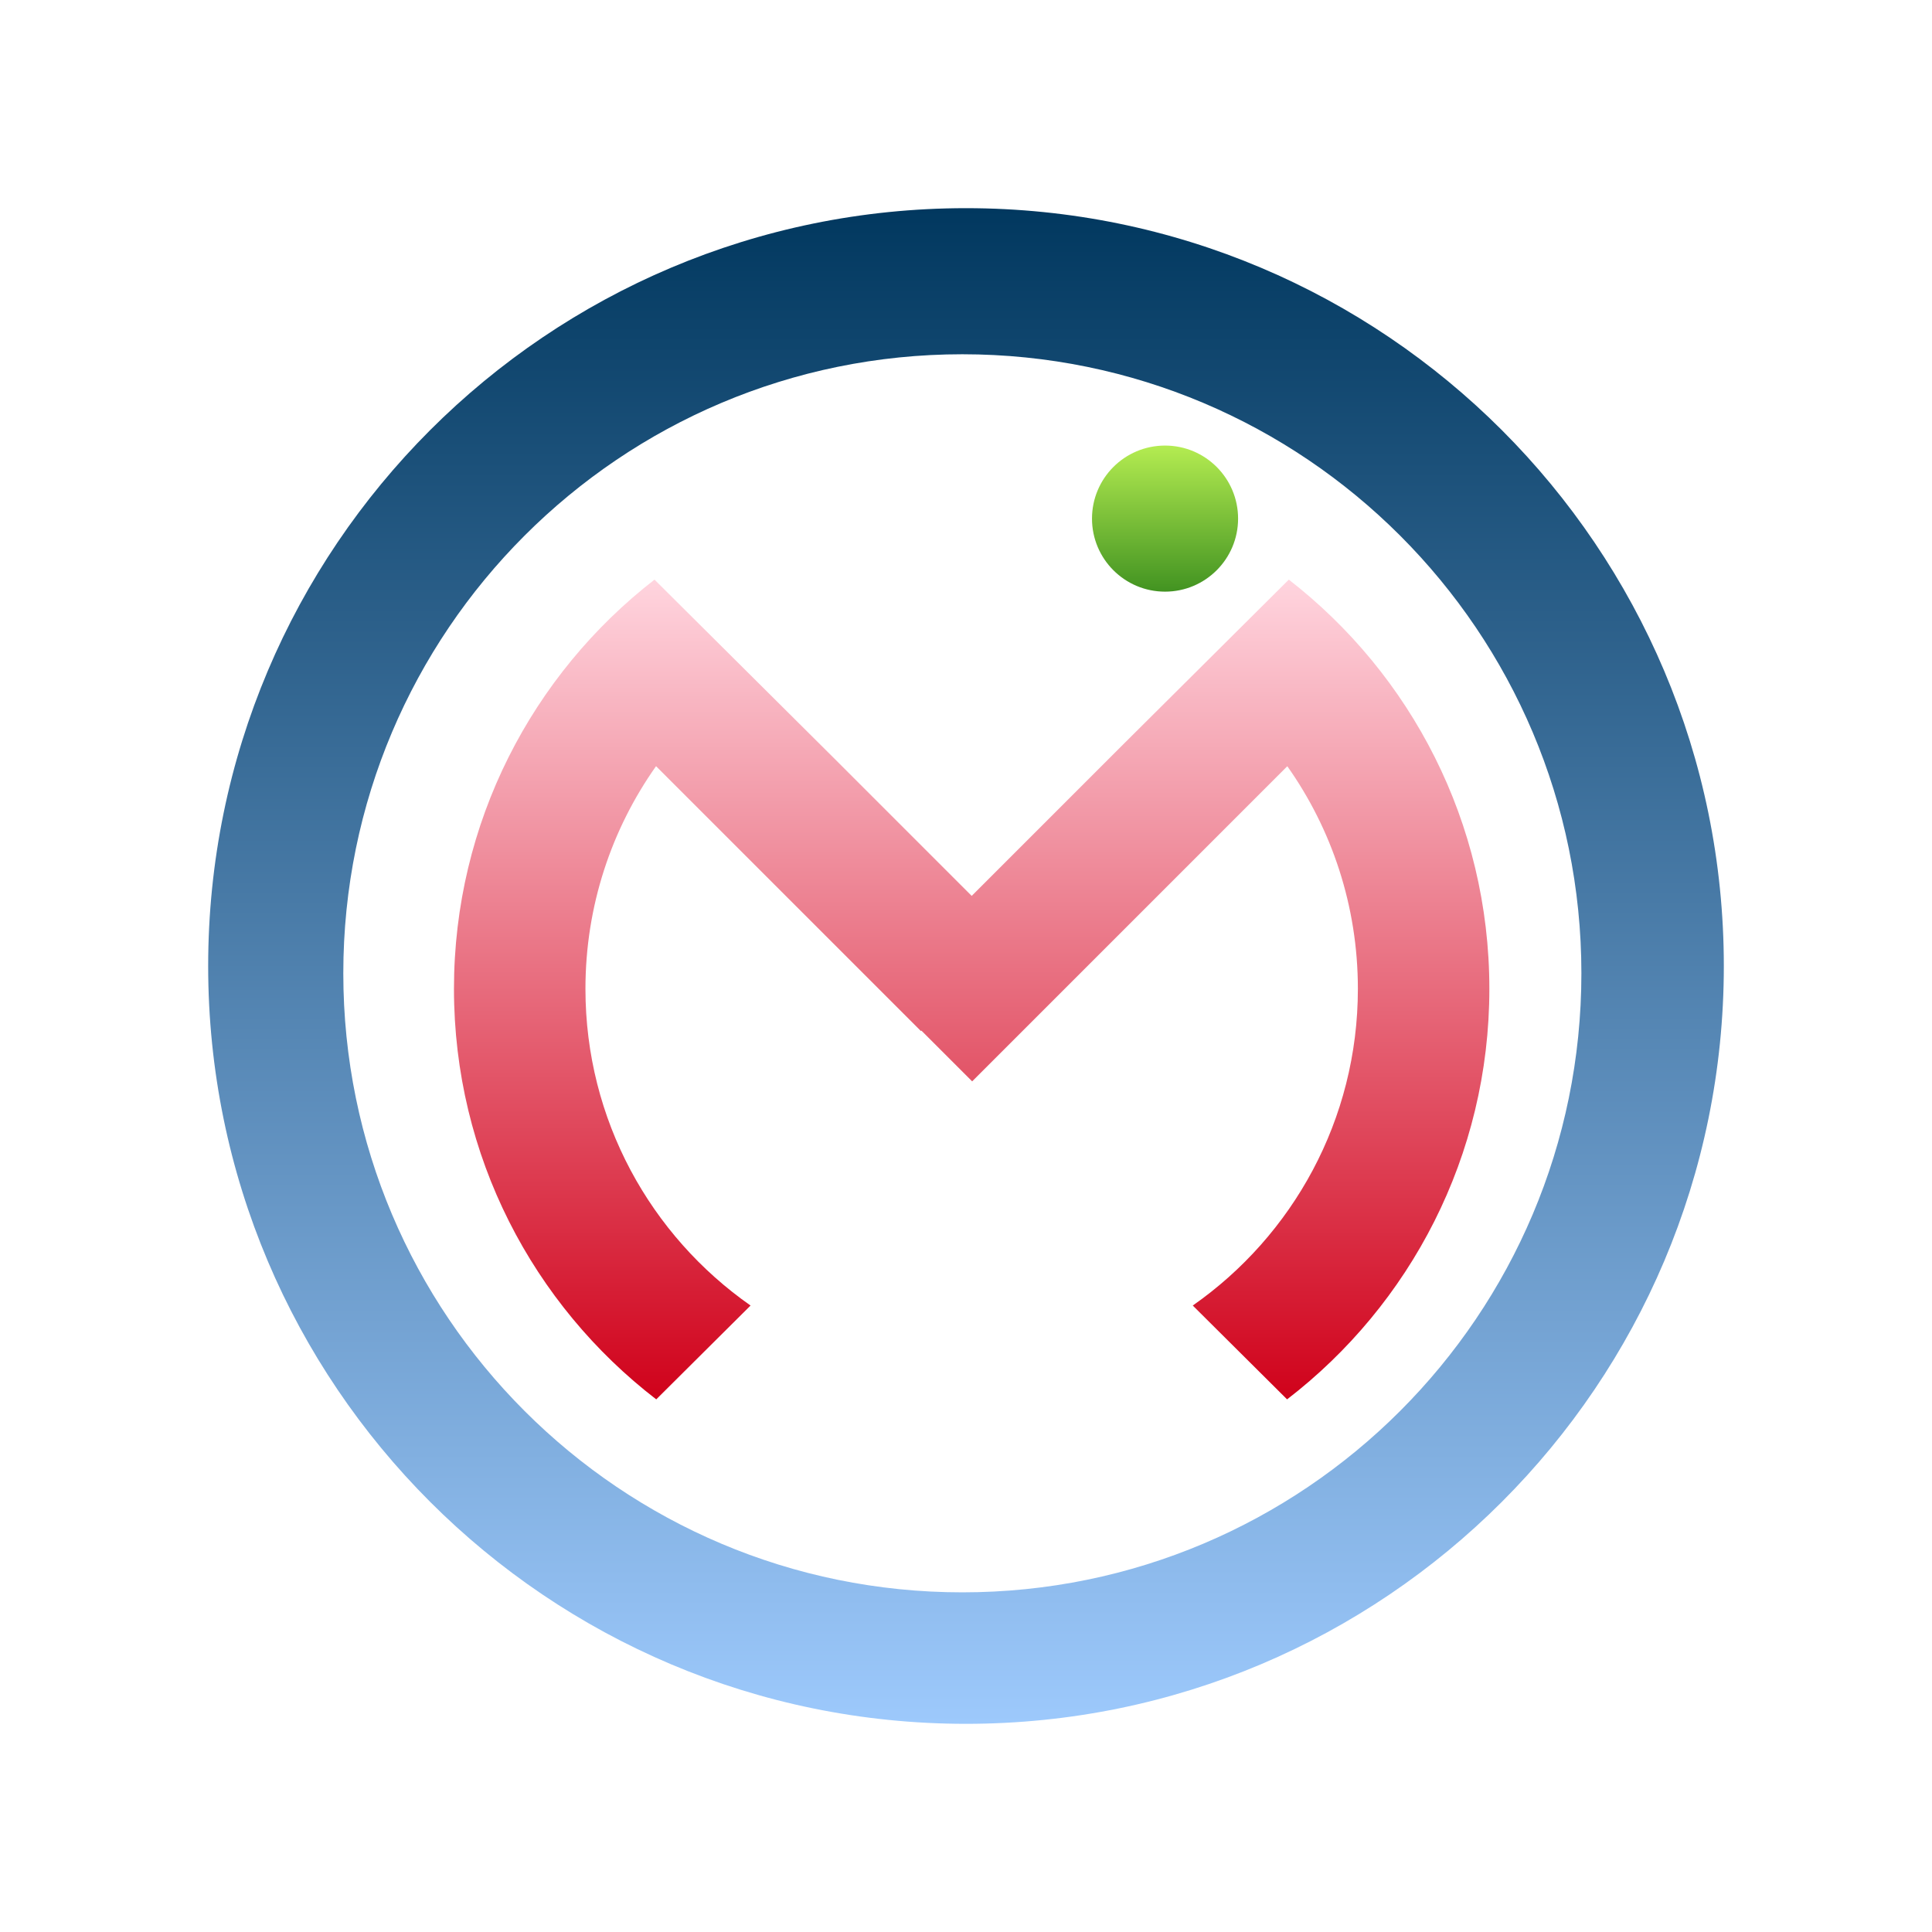
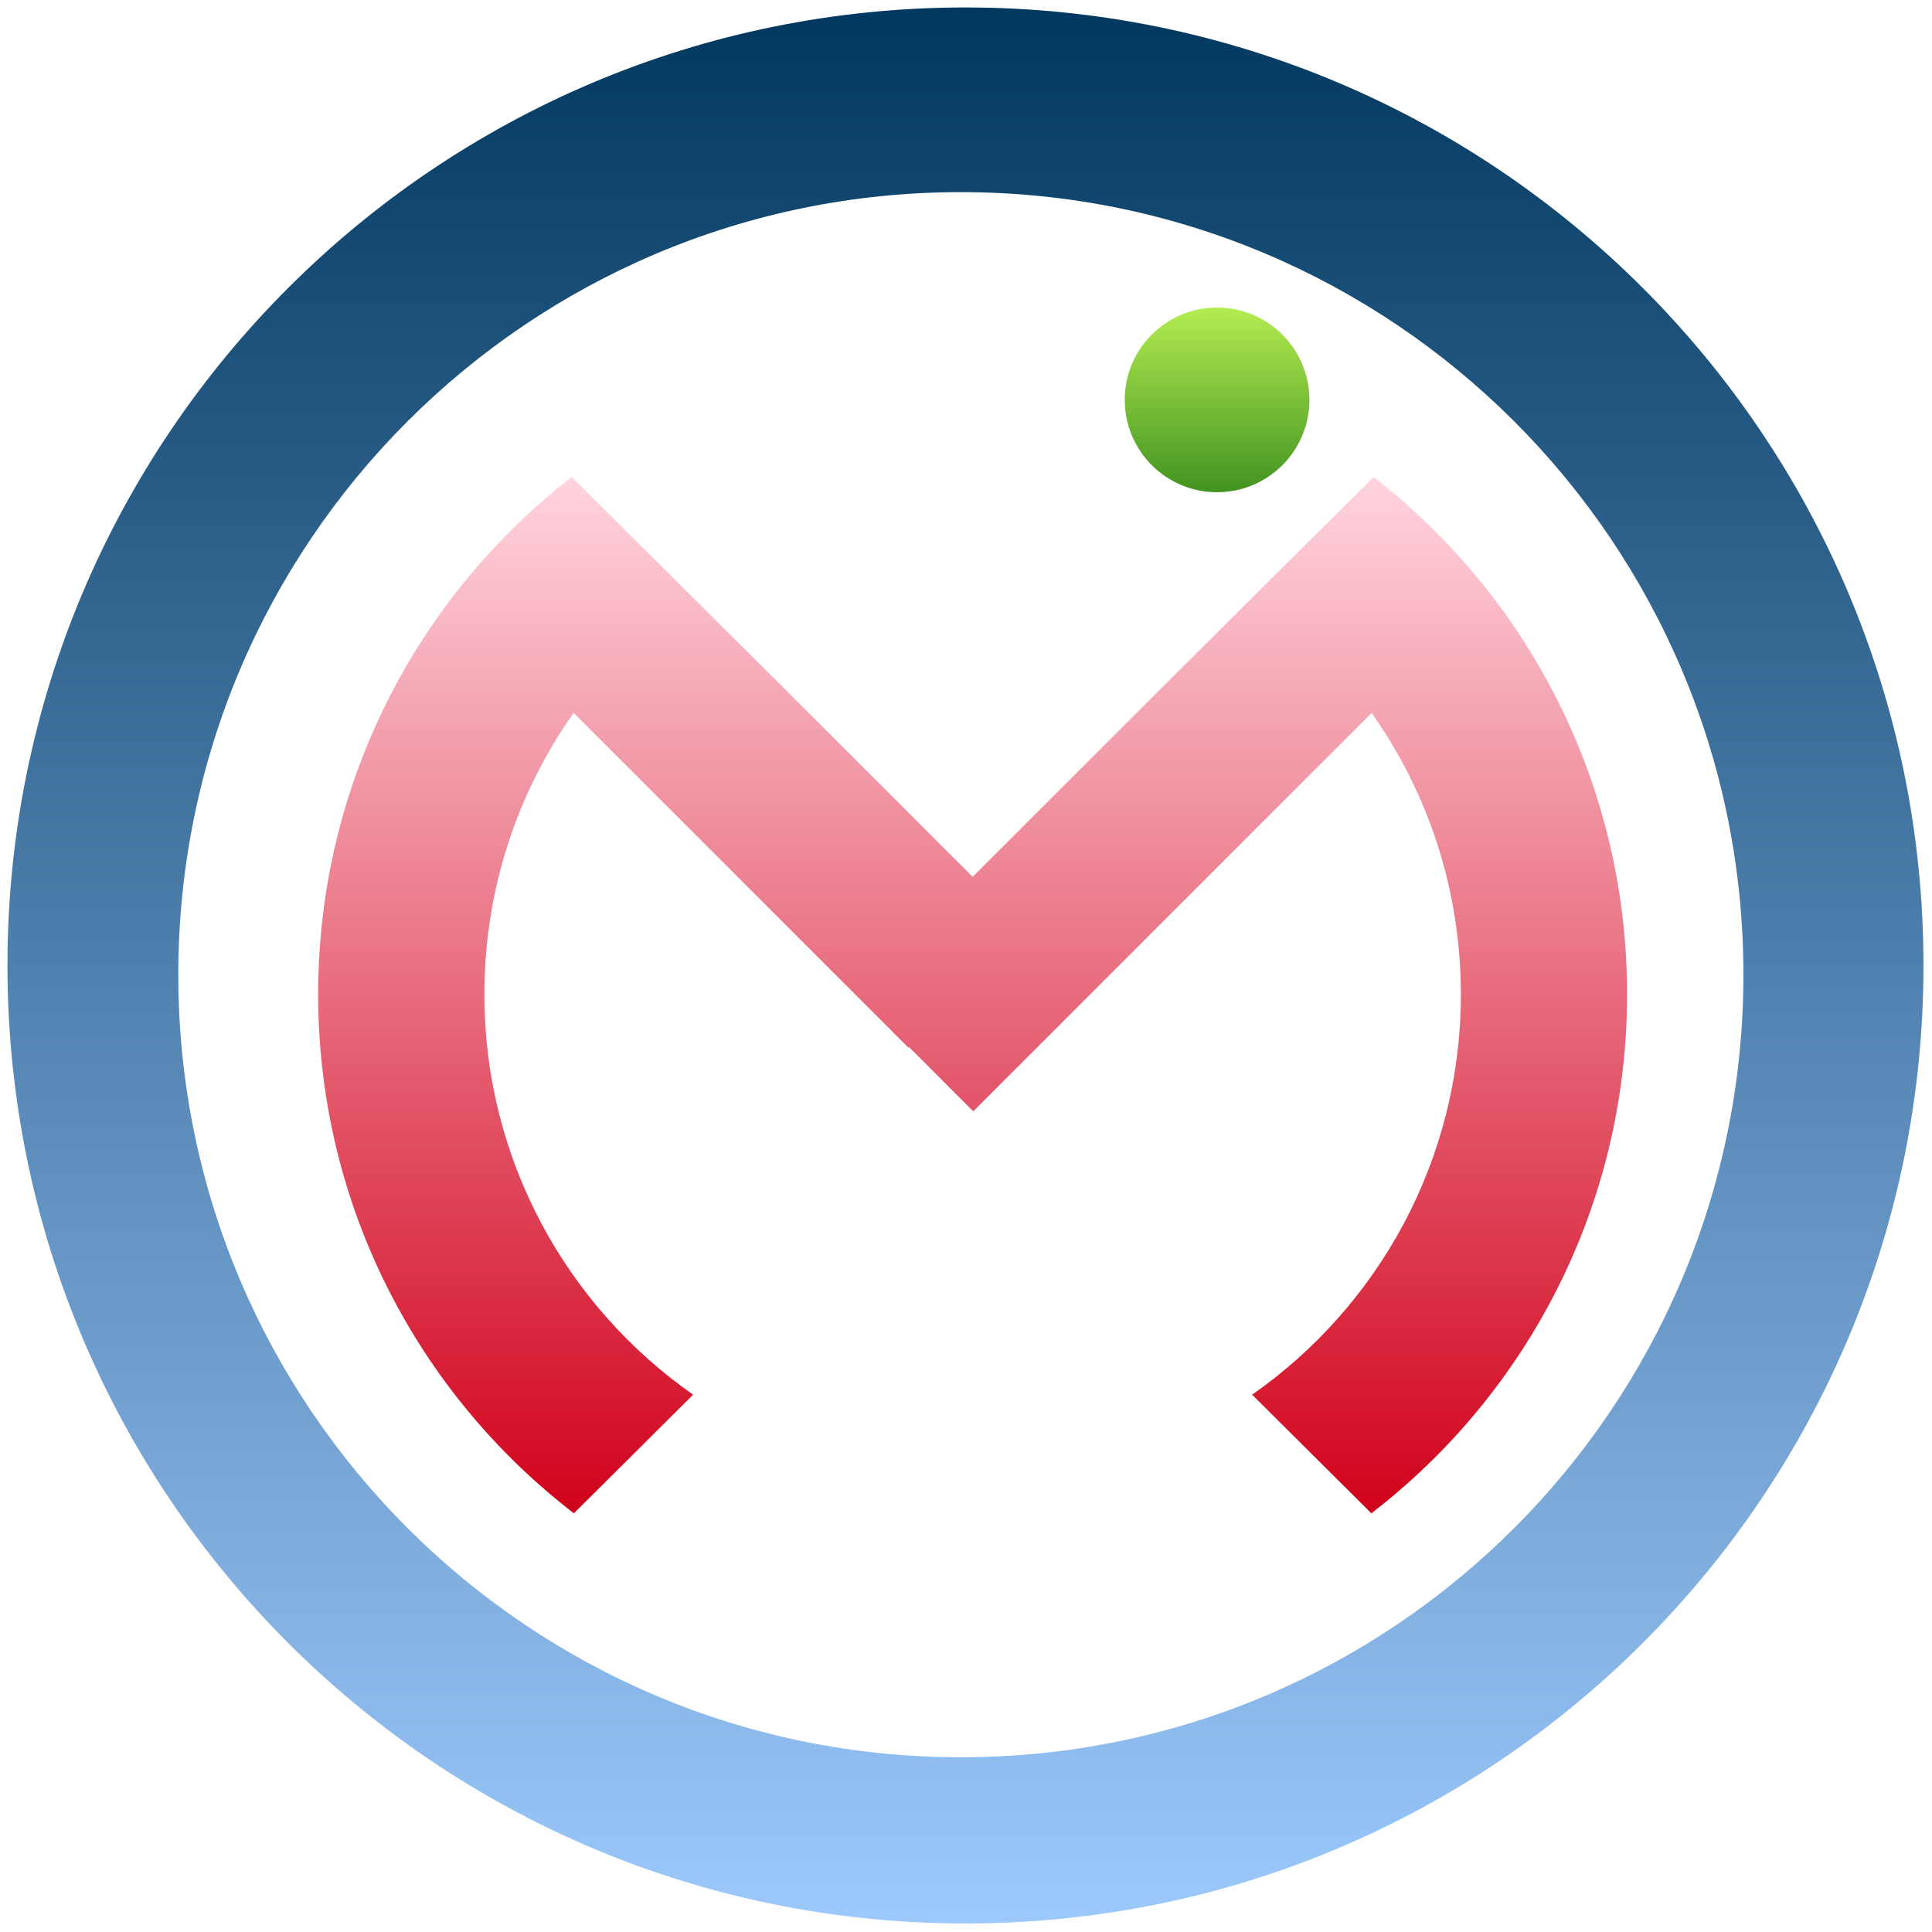
- <svg xmlns="http://www.w3.org/2000/svg" width="529px" height="529px" viewBox="0 0 529 529" version="1.1">
+ <svg xmlns="http://www.w3.org/2000/svg" width="544px" height="544px" viewBox="0 0 544 544" version="1.1">
  <defs>
    <linearGradient x1="50%" y1="0%" x2="50%" y2="100%" id="linearGradient-1">
      <stop stop-color="#FFD4DE" offset="0%" />
      <stop stop-color="#D0021B" offset="100%" />
    </linearGradient>
    <linearGradient x1="50%" y1="0%" x2="50%" y2="100%" id="linearGradient-2">
      <stop stop-color="#00375E" offset="0%" />
      <stop stop-color="#9ECAFD" offset="100%" />
    </linearGradient>
    <linearGradient x1="50%" y1="0%" x2="50%" y2="100%" id="linearGradient-3">
      <stop stop-color="#B4EC51" offset="0%" />
      <stop stop-color="#429321" offset="100%" />
    </linearGradient>
  </defs>
-   <g id="OMI" stroke="none" stroke-width="1" fill="none" fill-rule="evenodd">
+   <g id="OMI" transform="translate(-72 -72) scale(1.3, 1.3)" stroke="none" stroke-width="1" fill="none" fill-rule="evenodd">
    <path transform="translate(28 30) scale(0.9, 0.9)" d="M360.461,392.401 L331.766,363.853 C362.137,342.611 382,307.375 382,267.5 C382,242.281 374.055,218.917 360.531,199.776 L264.654,295.654 L249.206,280.206 L249.064,280.348 L168.478,199.763 C154.949,218.906 147,242.275 147,267.5 C147,307.375 166.863,342.611 197.234,363.853 L168.539,392.401 C131.116,363.606 107,318.369 107,267.5 C107,216.87 130.89,171.82 168.012,143.007 L222.433,197.149 L264.511,239.227 L311.034,192.705 L360.988,143.007 C398.11,171.82 422,216.87 422,267.5 C422,318.369 397.884,363.606 360.461,392.401 Z" id="M" fill="url(#linearGradient-1)" fill-rule="nonzero" />
    <path d="M264.5,472 C149.901,472 57,379.099 57,264.5 C57,149.901 149.901,57 264.5,57 C379.099,57 472,149.901 472,264.5 C472,379.099 379.099,472 264.5,472 Z M263.5,436 C357.112,436 433,360.112 433,266.5 C433,172.888 357.112,97 263.5,97 C169.888,97 94,172.888 94,266.5 C94,360.112 169.888,436 263.5,436 Z" id="O" fill="url(#linearGradient-2)" fill-rule="nonzero" />
    <circle id="I-Dot" fill="url(#linearGradient-3)" fill-rule="nonzero" cx="319" cy="142" r="20" />
  </g>
</svg>
